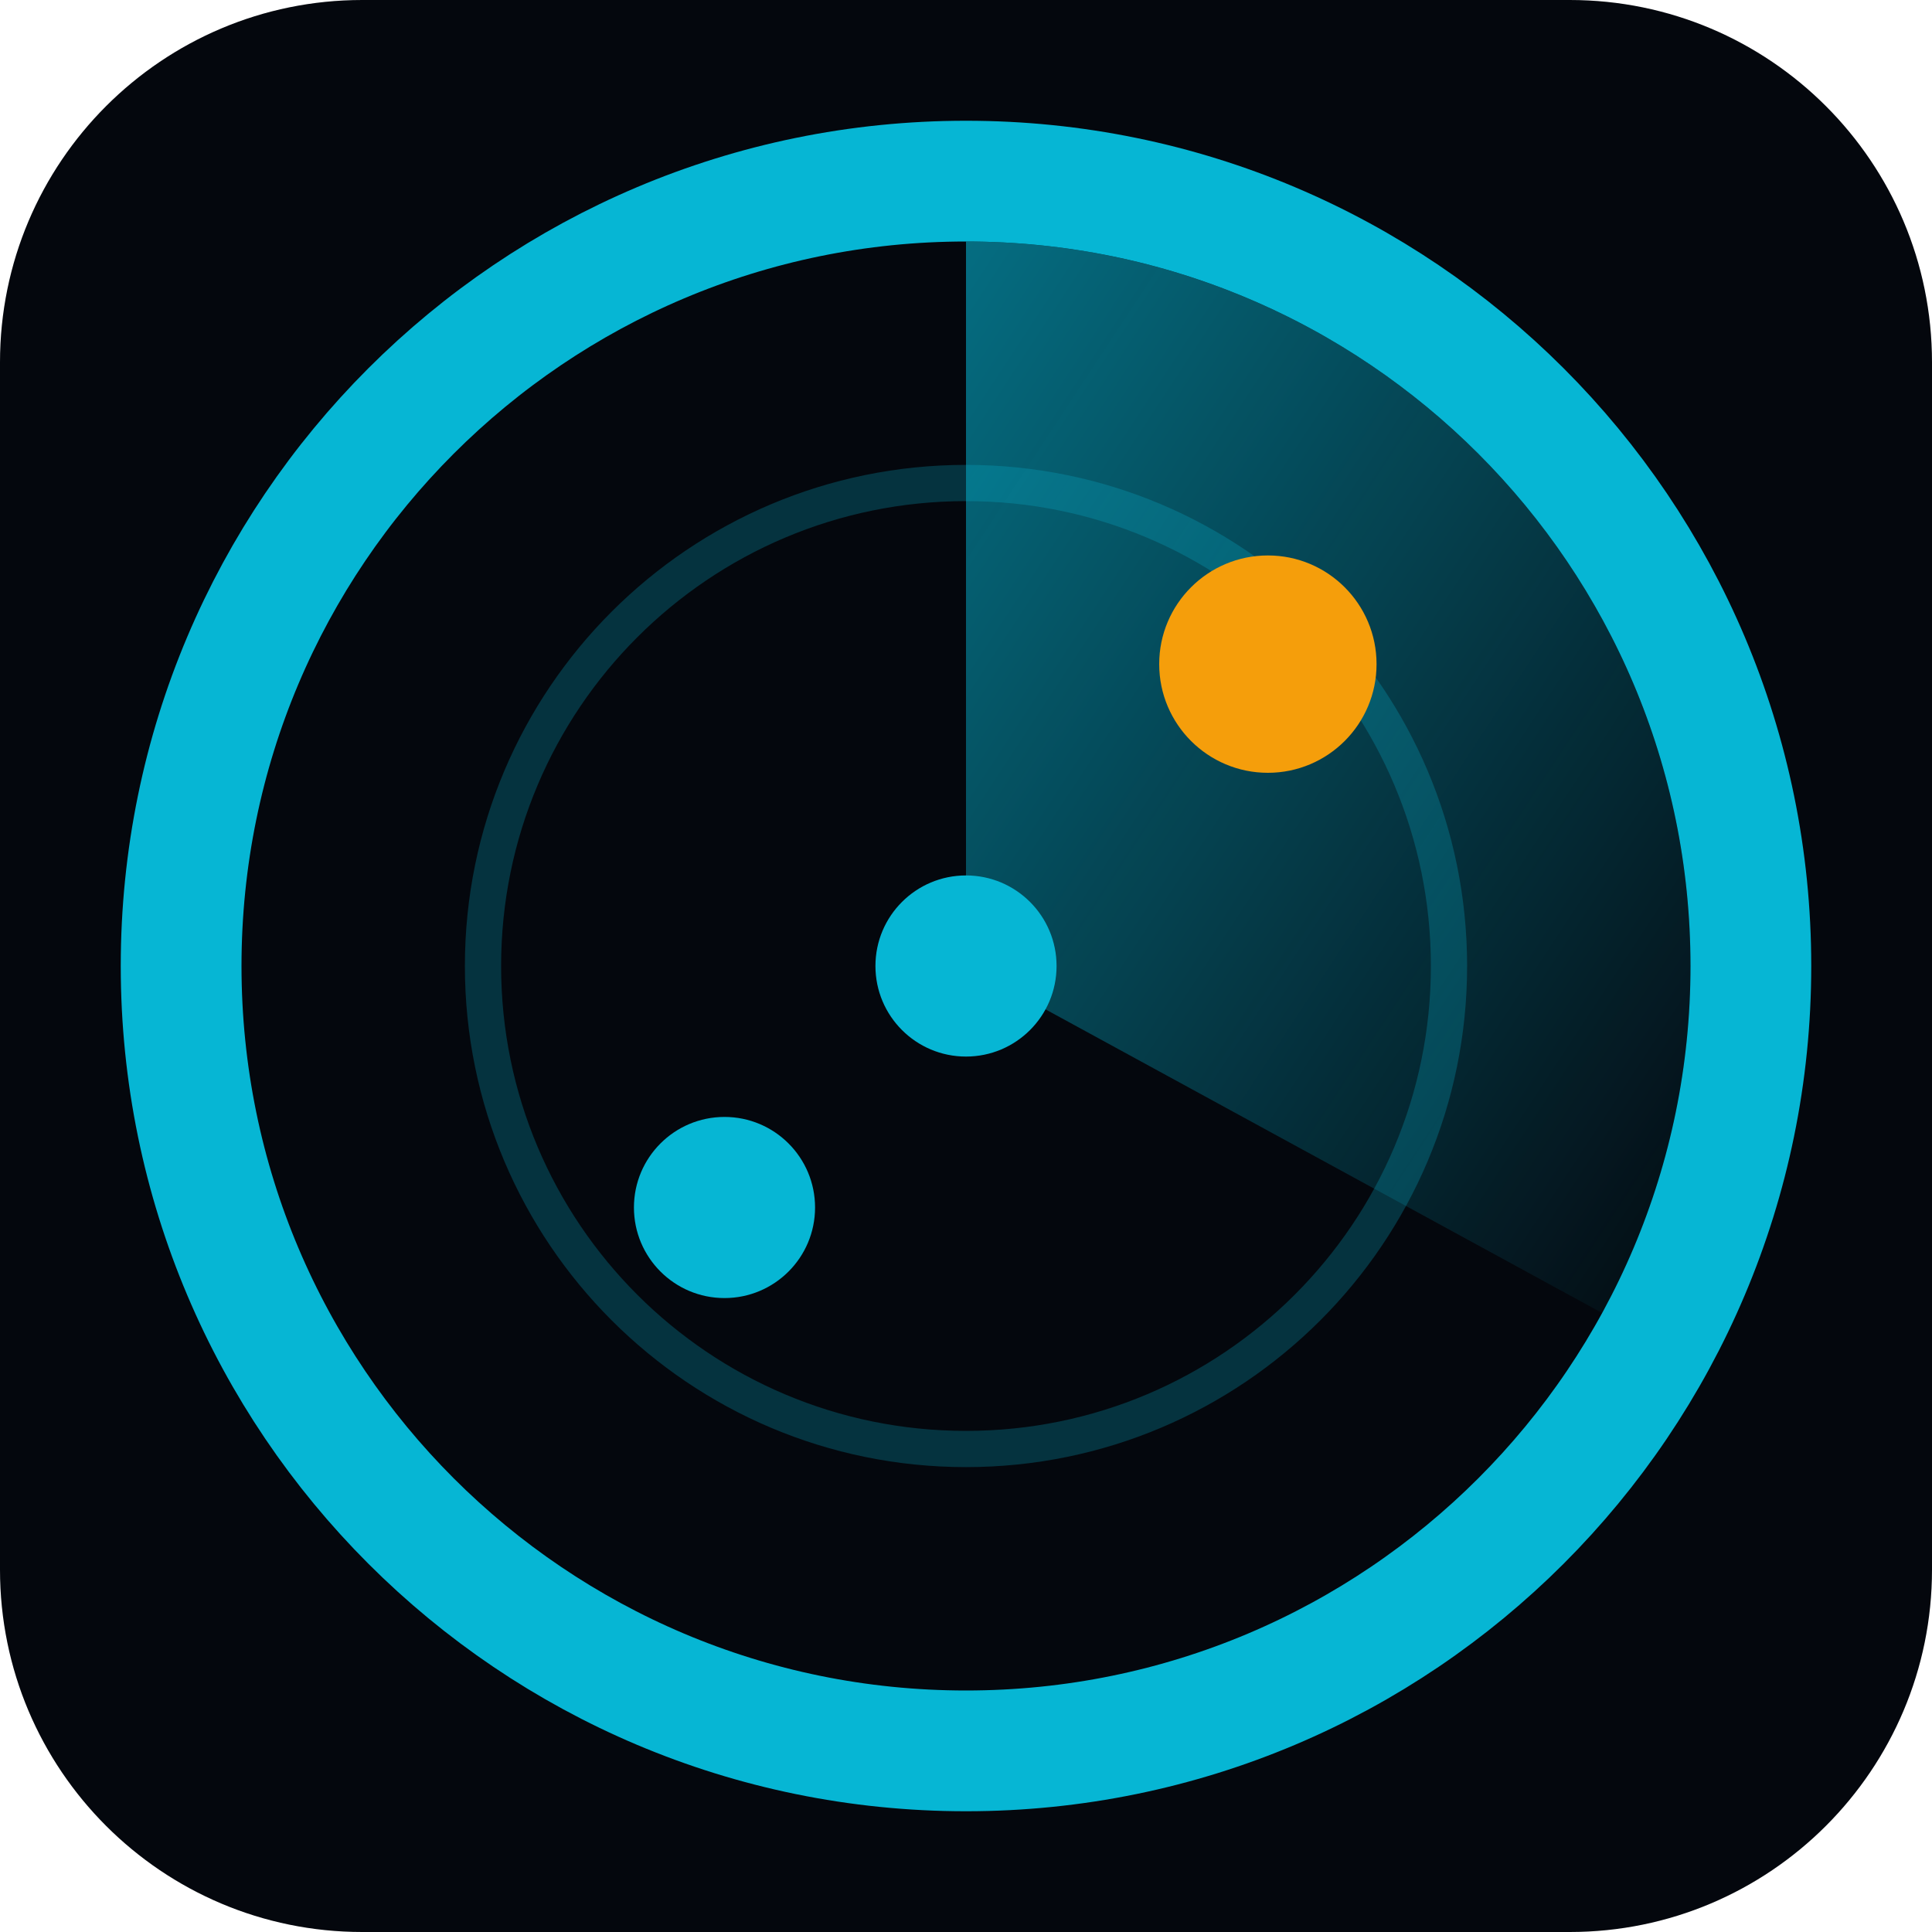
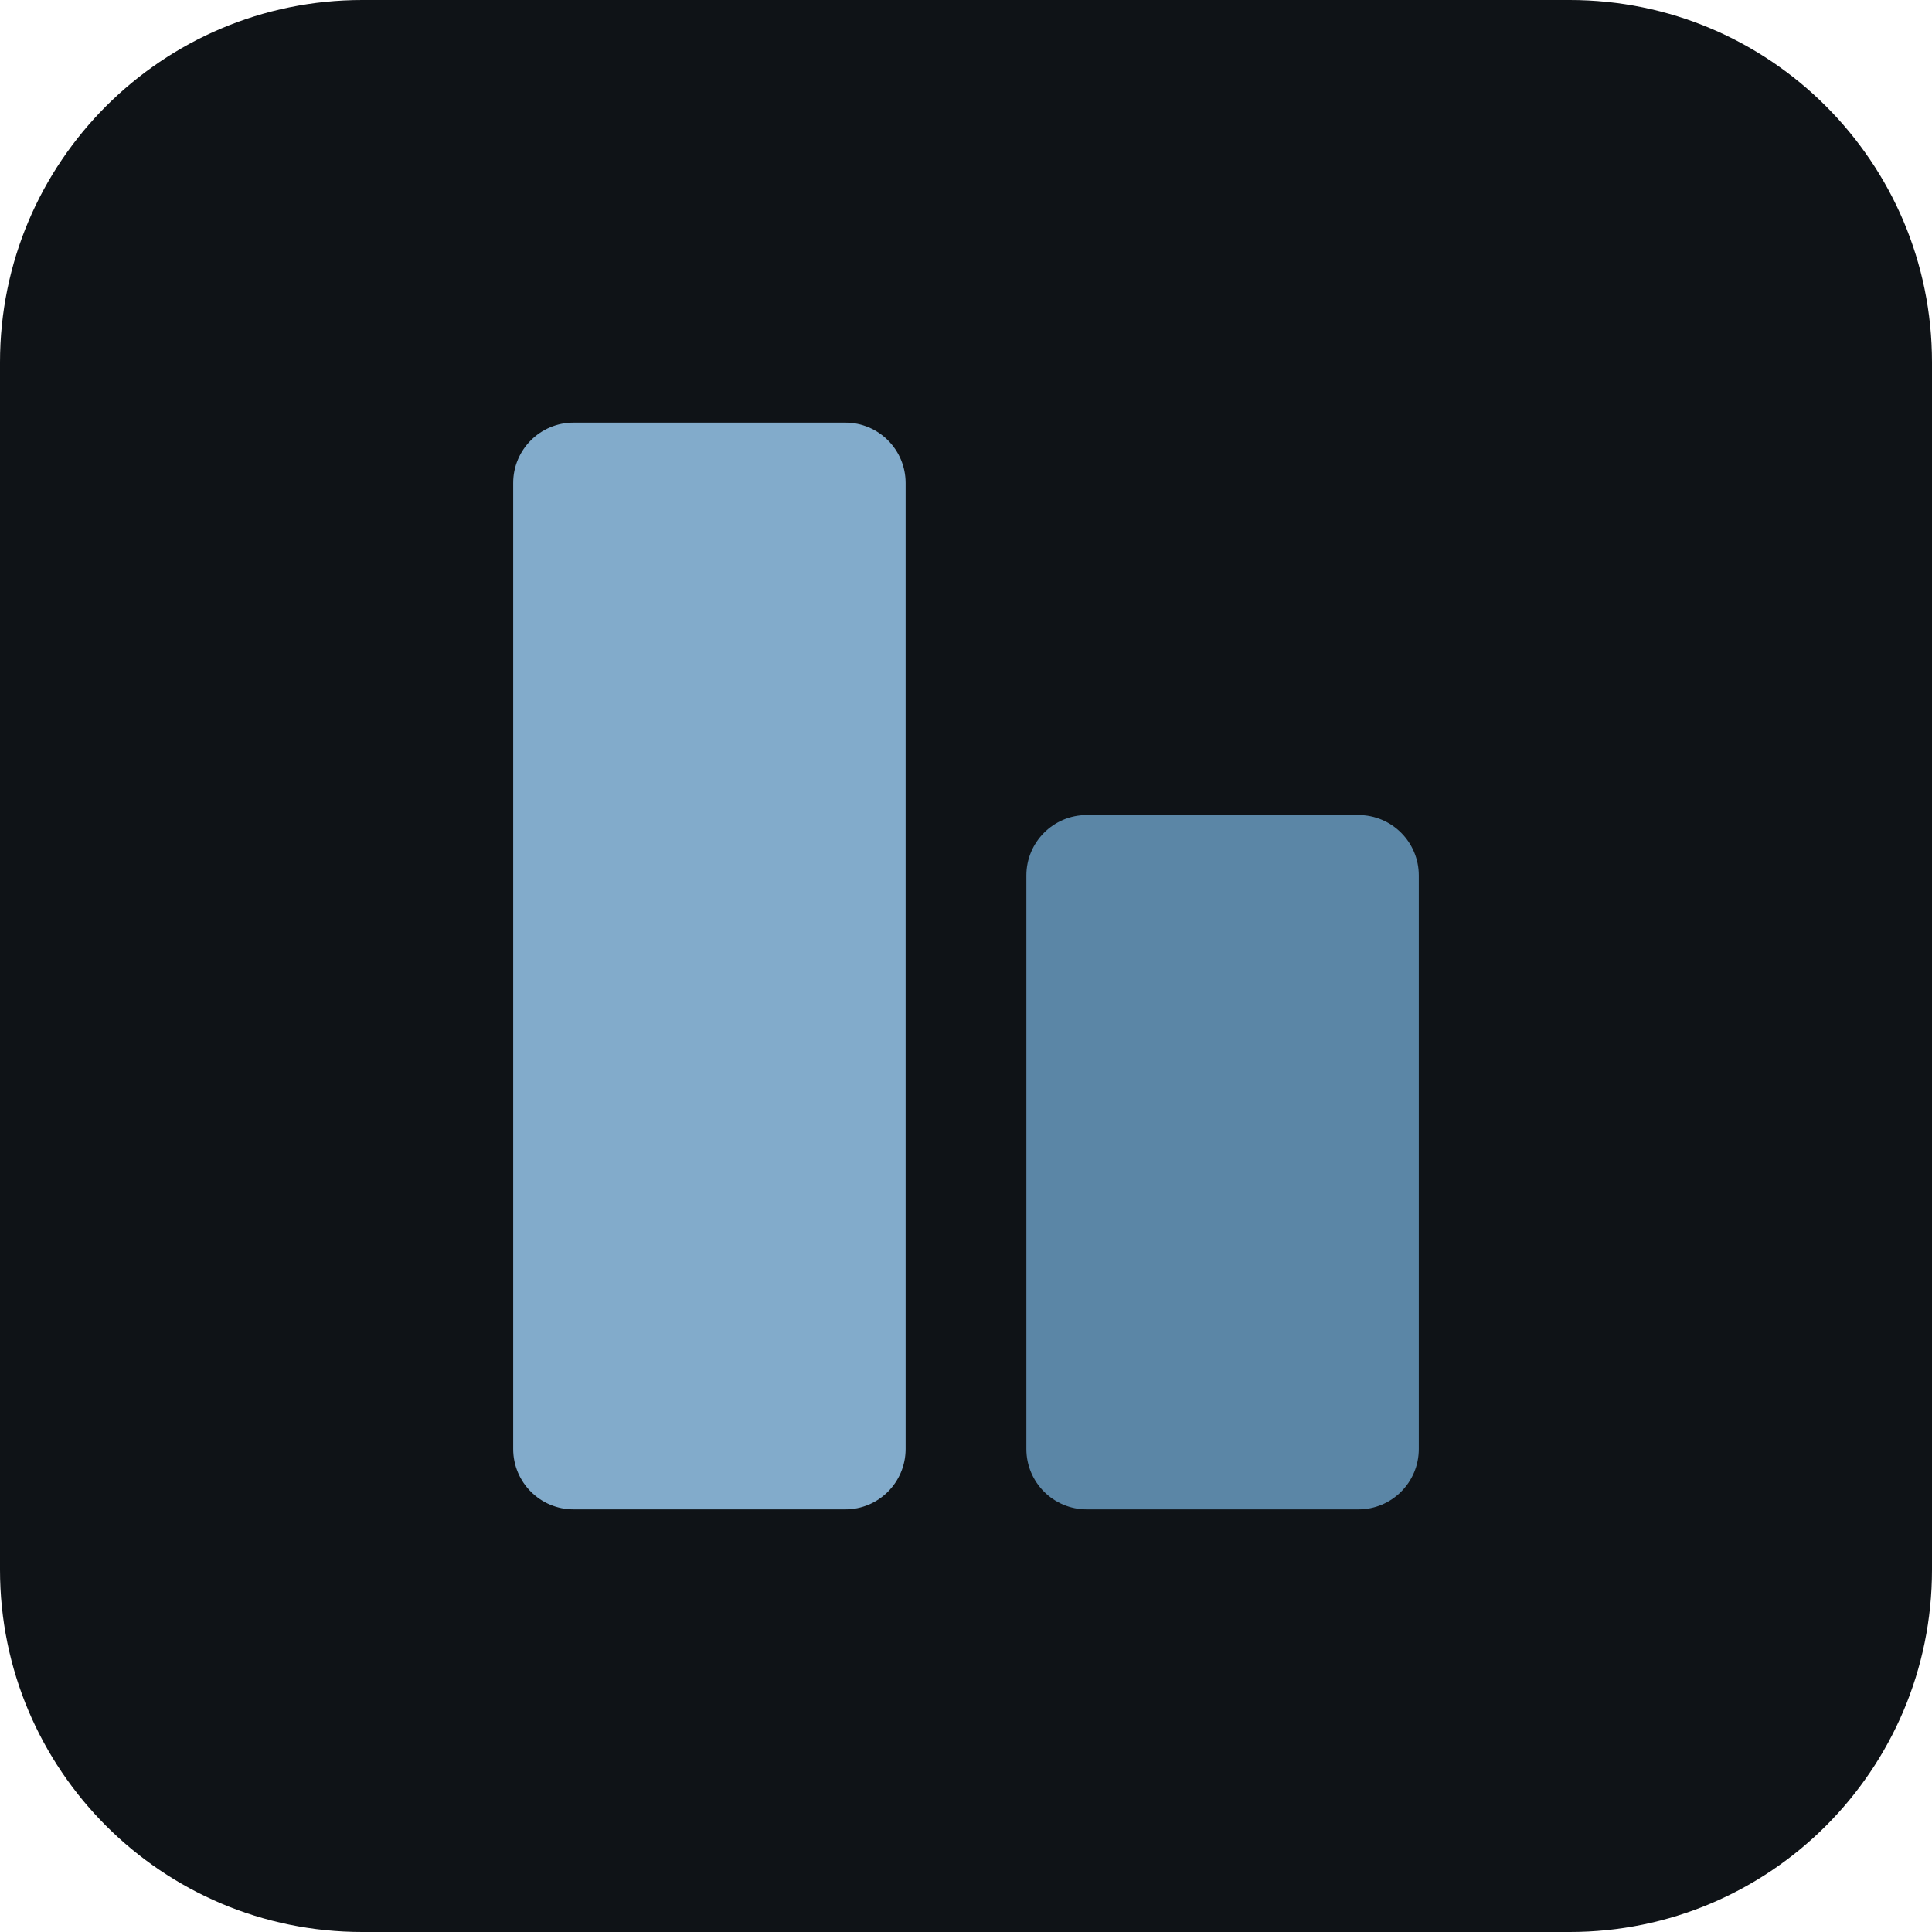
- <svg xmlns="http://www.w3.org/2000/svg" viewBox="0 0 32 32" fill="none">
-   <defs>
-     <linearGradient id="s" x1="0" y1="0" x2="1" y2="1">
-       <stop offset="0%" stop-color="#06b6d4" stop-opacity="0.6" />
-       <stop offset="100%" stop-color="#06b6d4" stop-opacity="0" />
-     </linearGradient>
-     <clipPath id="c">
-       <circle cx="16" cy="16" r="12" />
-     </clipPath>
-   </defs>
-   <rect width="32" height="32" rx="6" fill="#04070d" />
-   <circle cx="16" cy="16" r="13" fill="none" stroke="#06b6d4" stroke-width="2" />
-   <circle cx="16" cy="16" r="8" fill="none" stroke="#06b6d4" stroke-width="0.6" opacity="0.25" />
-   <g clip-path="url(#c)">
-     <path d="M16,16 L16,3 A13,13 0 0,1 27,22 Z" fill="url(#s)" />
-   </g>
-   <circle cx="21" cy="11" r="1.8" fill="#f59e0b" />
-   <circle cx="12" cy="20" r="1.5" fill="#06b6d4" />
-   <circle cx="16" cy="16" r="1.5" fill="#06b6d4" />
+ <svg xmlns="http://www.w3.org/2000/svg" viewBox="0 0 64 64" width="64" height="64">
+   <rect width="64" height="64" rx="12" fill="#0f1317" />
+   <rect x="17" y="14" width="13" height="36" rx="2" fill="#82abcb" />
+   <rect x="34" y="27" width="13" height="23" rx="2" fill="#5b86a6" />
</svg>
